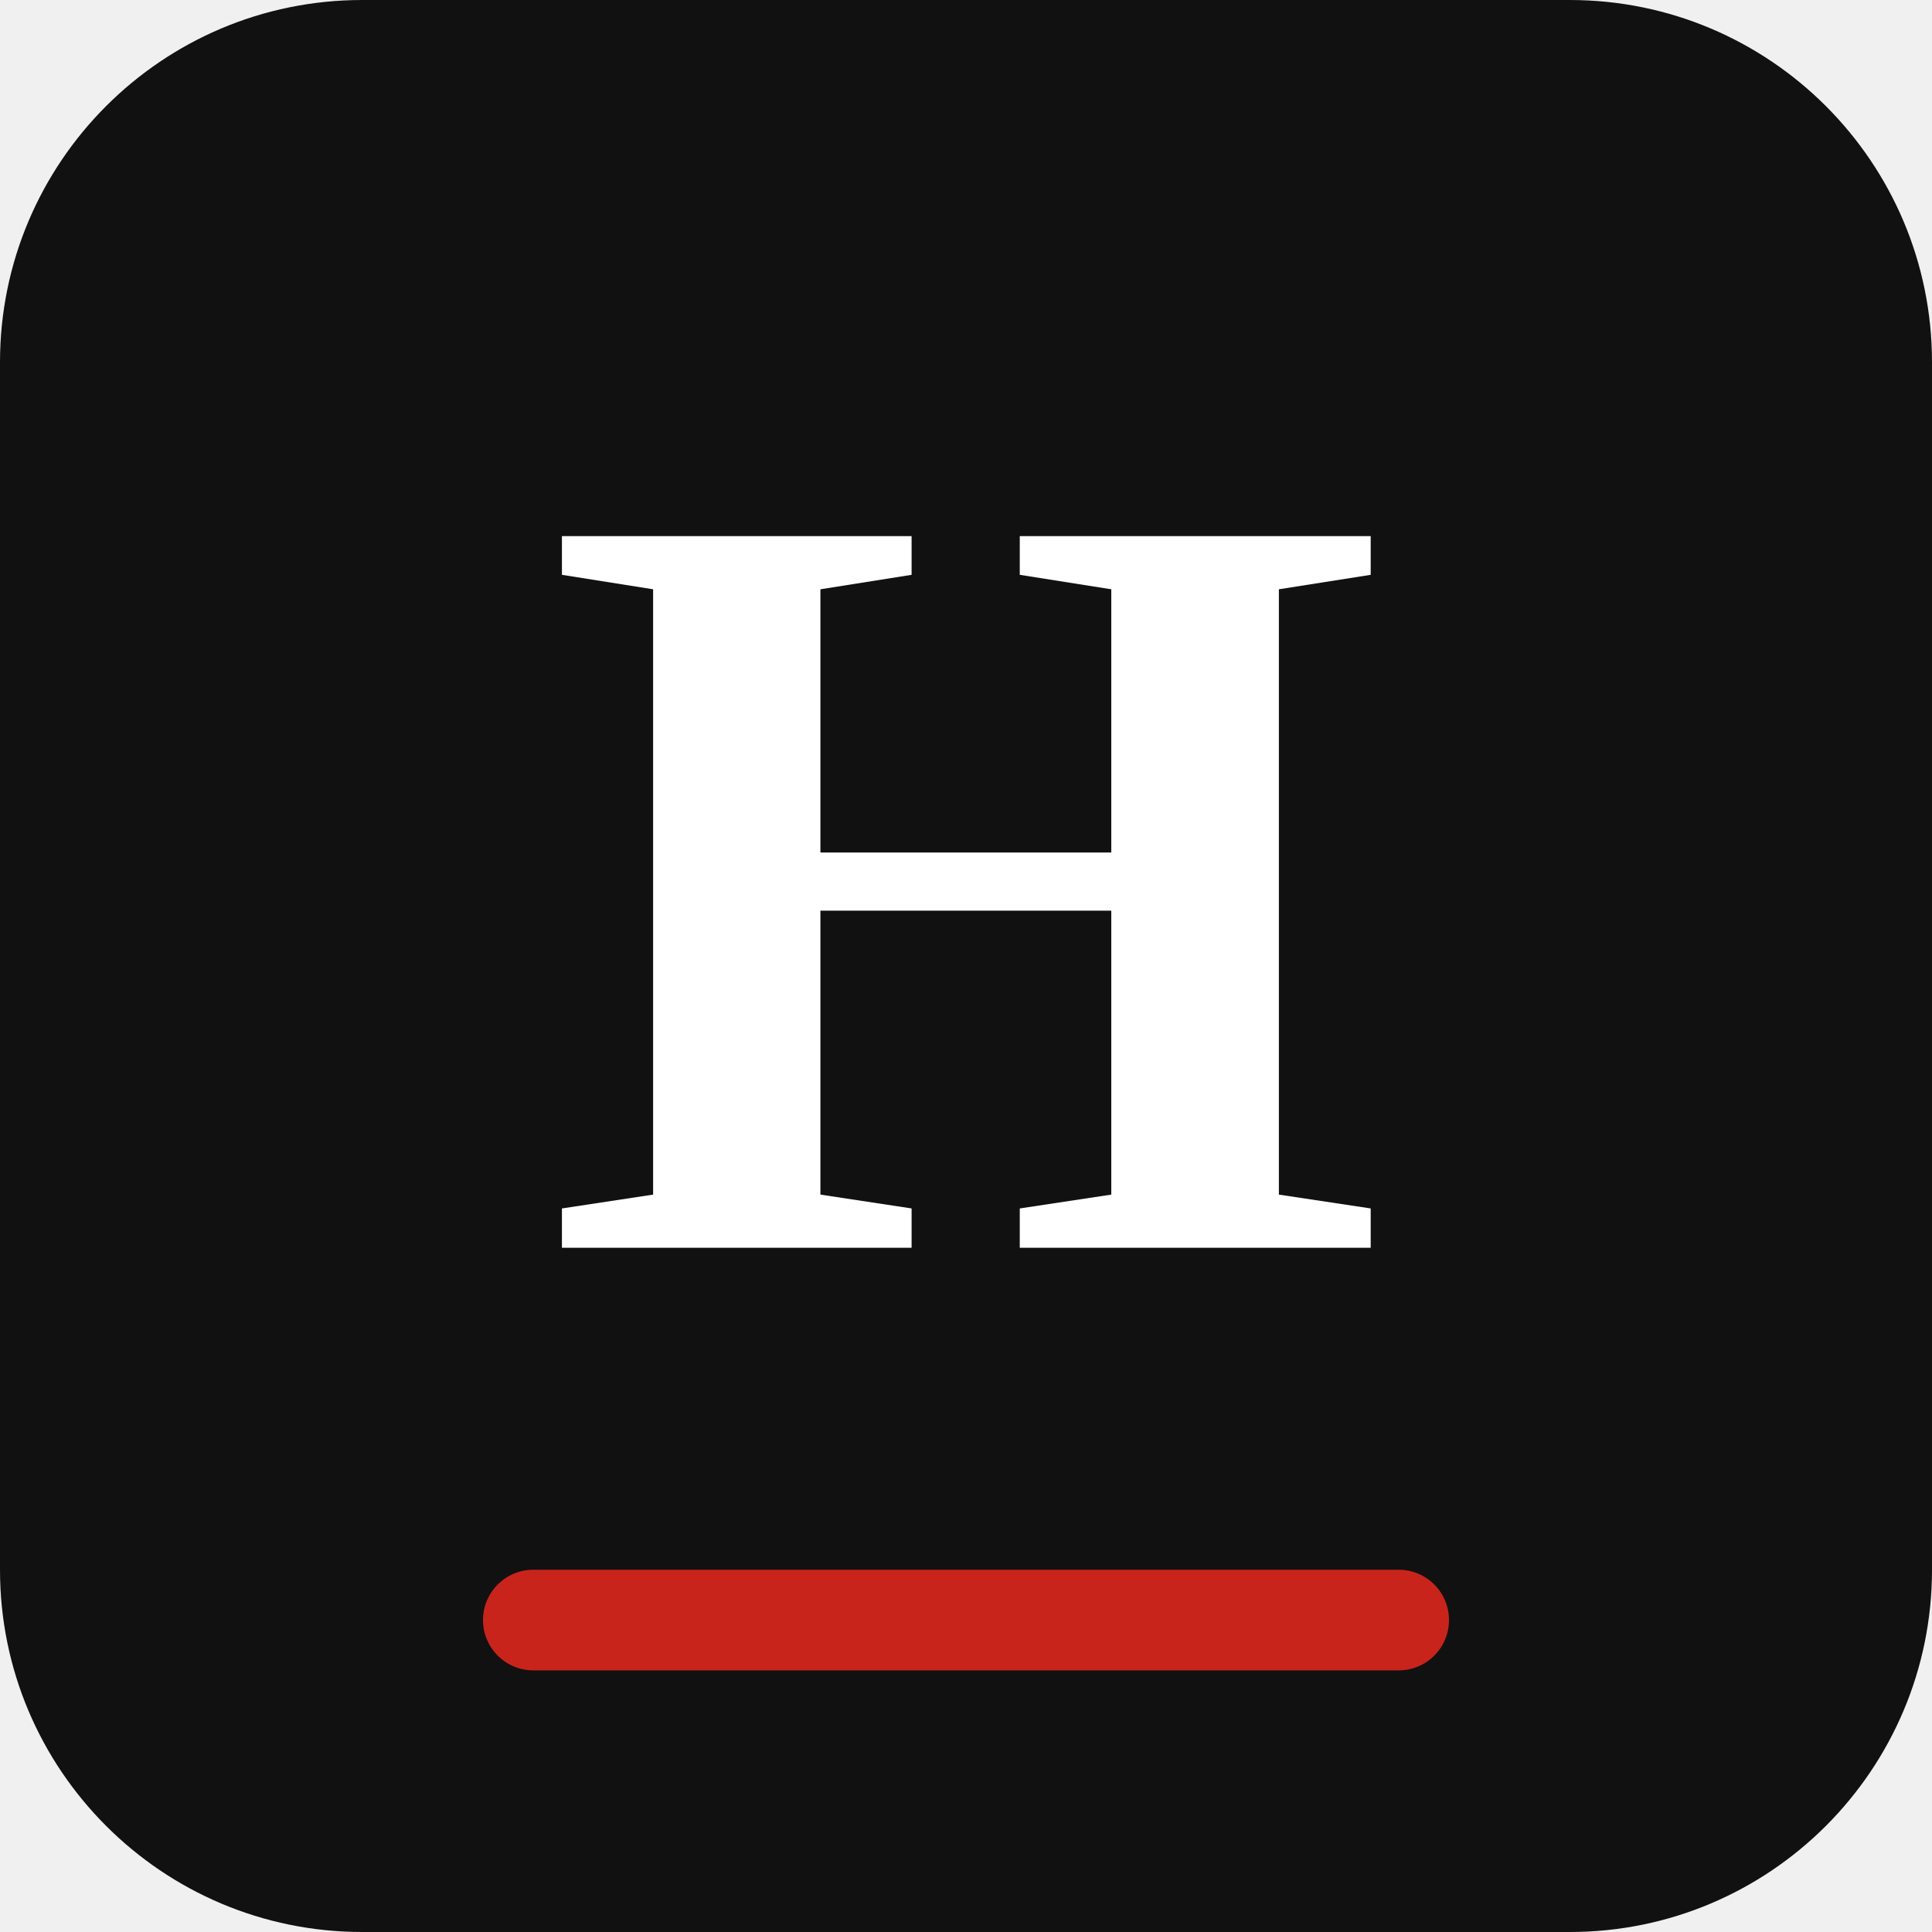
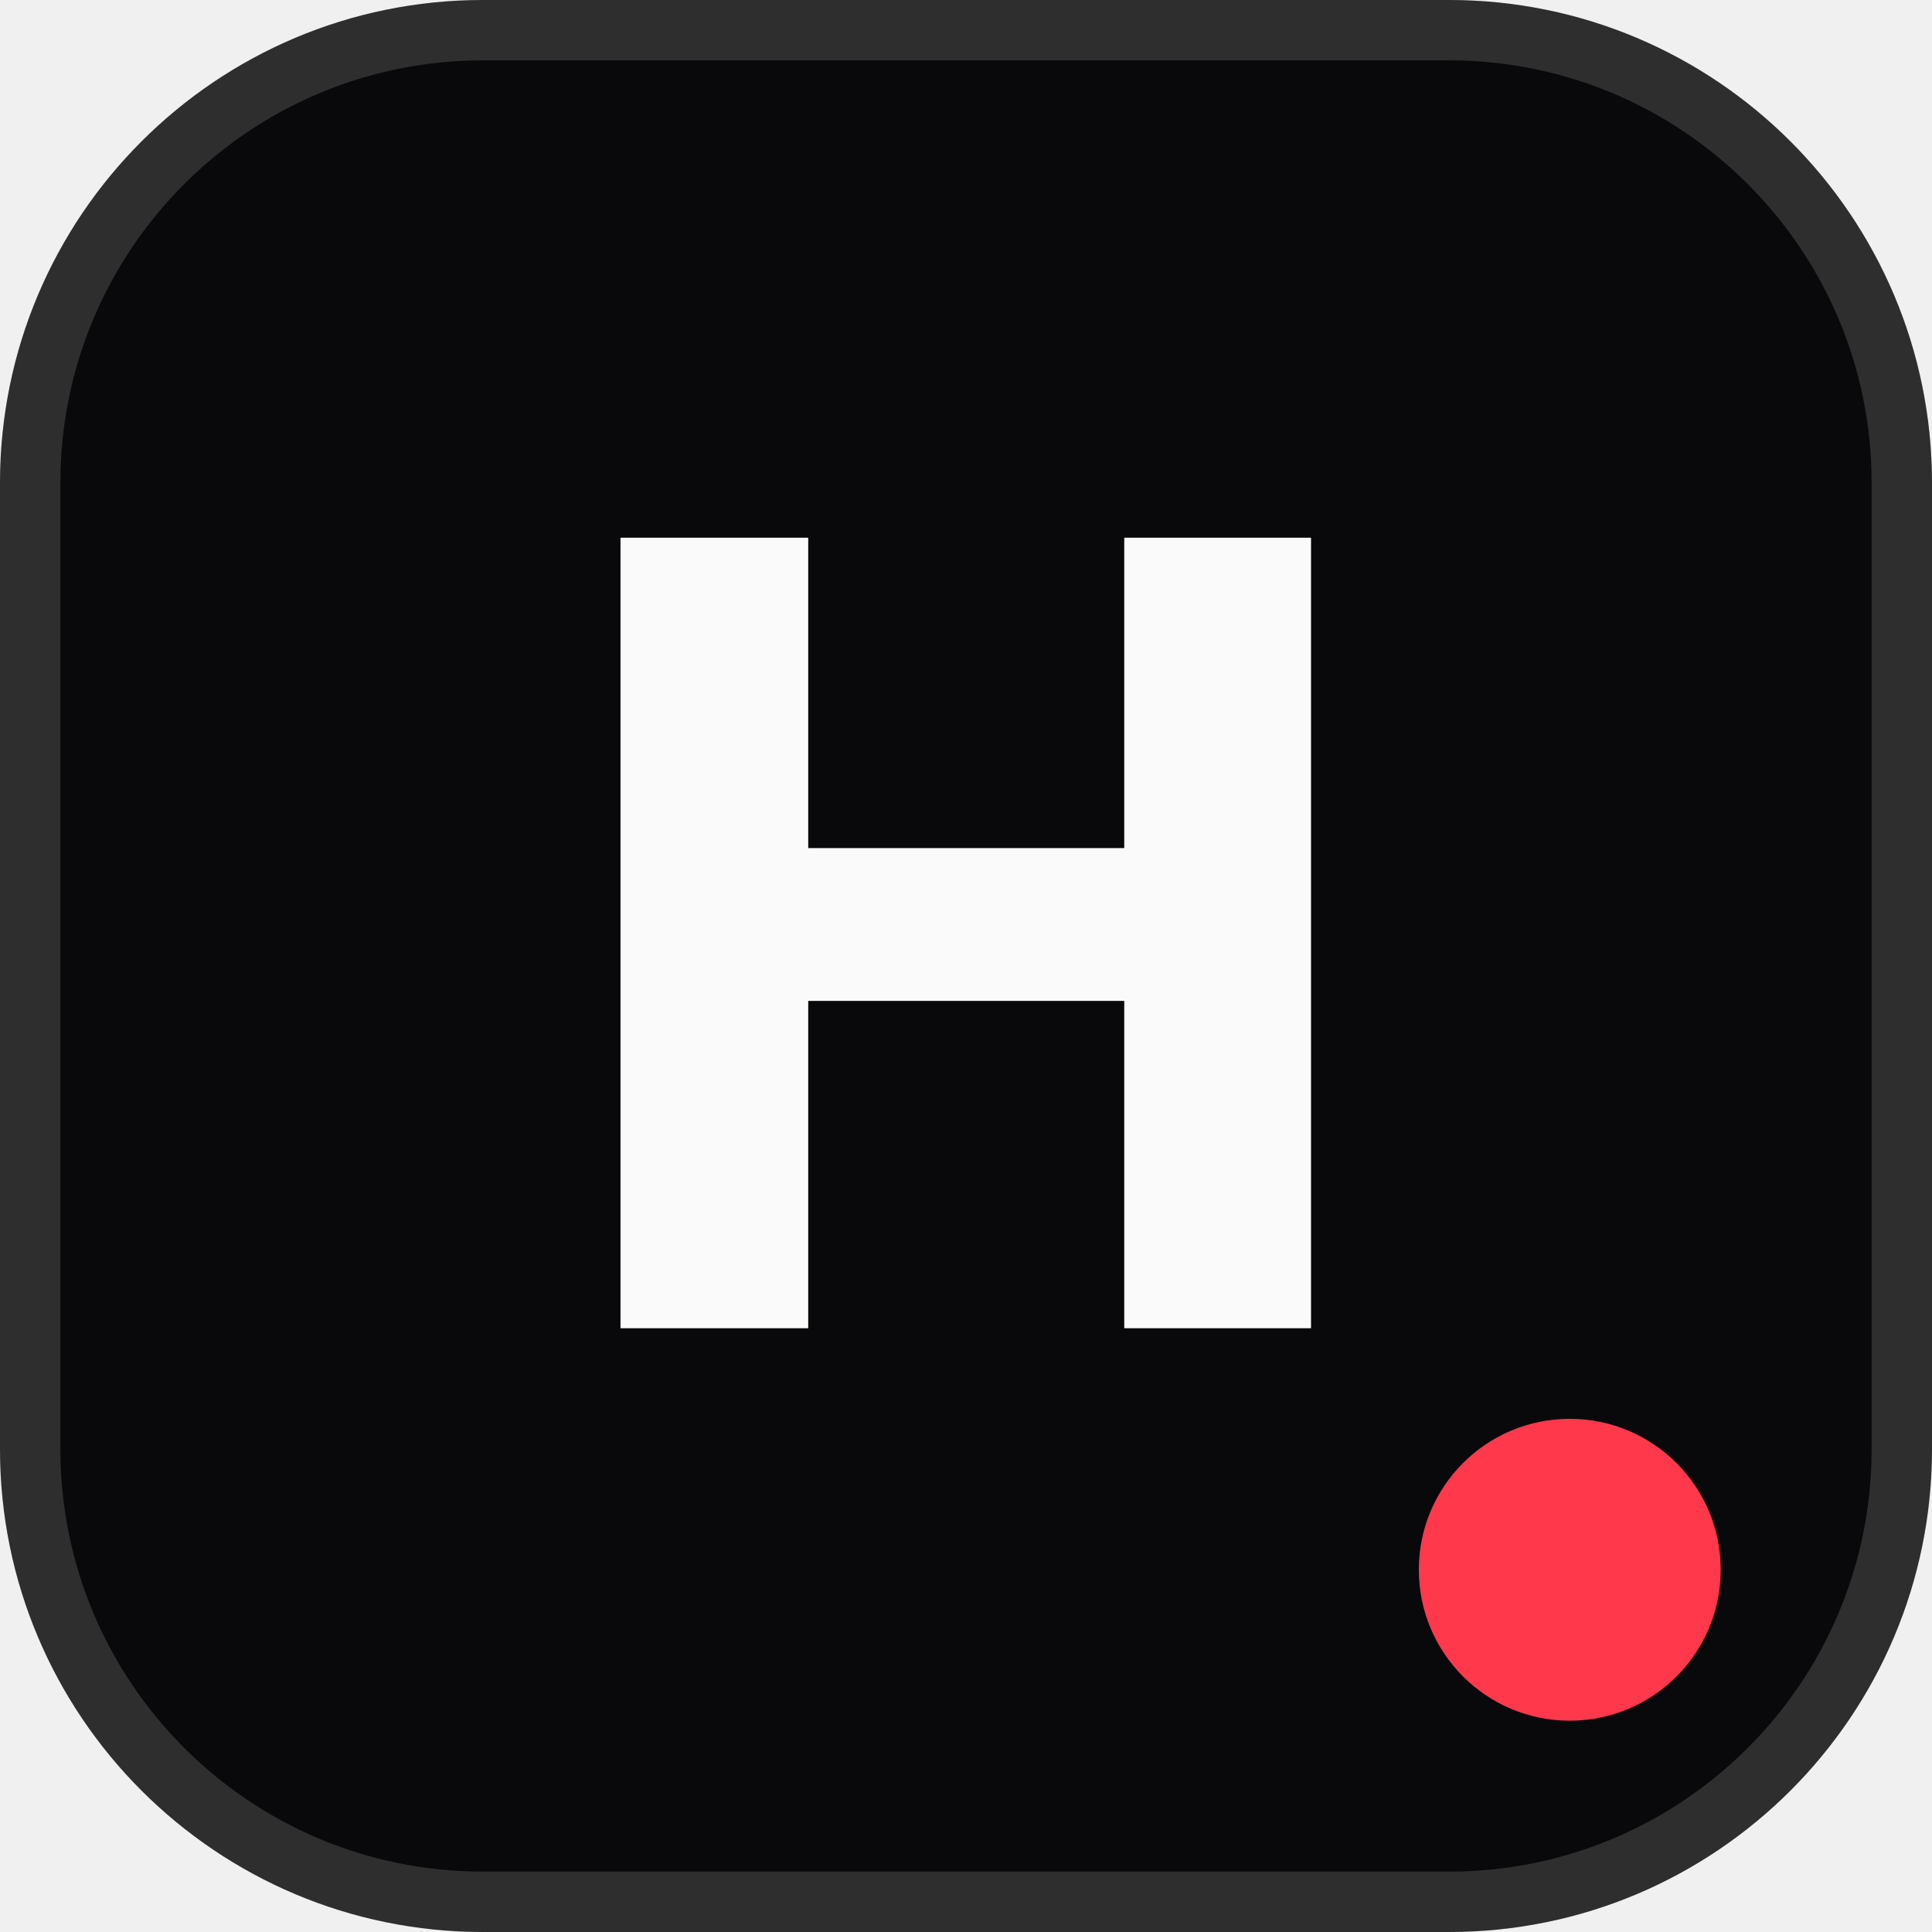
- <svg xmlns="http://www.w3.org/2000/svg" viewBox="0 0 96 96" width="96" height="96">
-   <rect width="96" height="96" rx="18" fill="#111111" />
-   <text x="48" y="62" font-family="Georgia, 'Times New Roman', serif" font-size="54" font-weight="700" fill="#ffffff" text-anchor="middle" dominant-baseline="auto" letter-spacing="-2">H</text>
-   <rect x="24" y="78" width="48" height="5" rx="2.5" fill="#c9241b" />
+ <svg xmlns="http://www.w3.org/2000/svg" viewBox="0 0 32 32" width="32" height="32">
+   <rect width="32" height="32" rx="8" fill="#09090B" />
+   <rect x="0.5" y="0.5" width="31" height="31" rx="7.5" fill="none" stroke="rgba(255,255,255,0.15)" />
+   <text x="16" y="22" font-family="Outfit, -apple-system, sans-serif" font-size="18" font-weight="800" fill="#FAFAFA" text-anchor="middle" letter-spacing="-0.5">H</text>
+   <circle cx="26" cy="26" r="2.5" fill="#FF384C" />
</svg>
